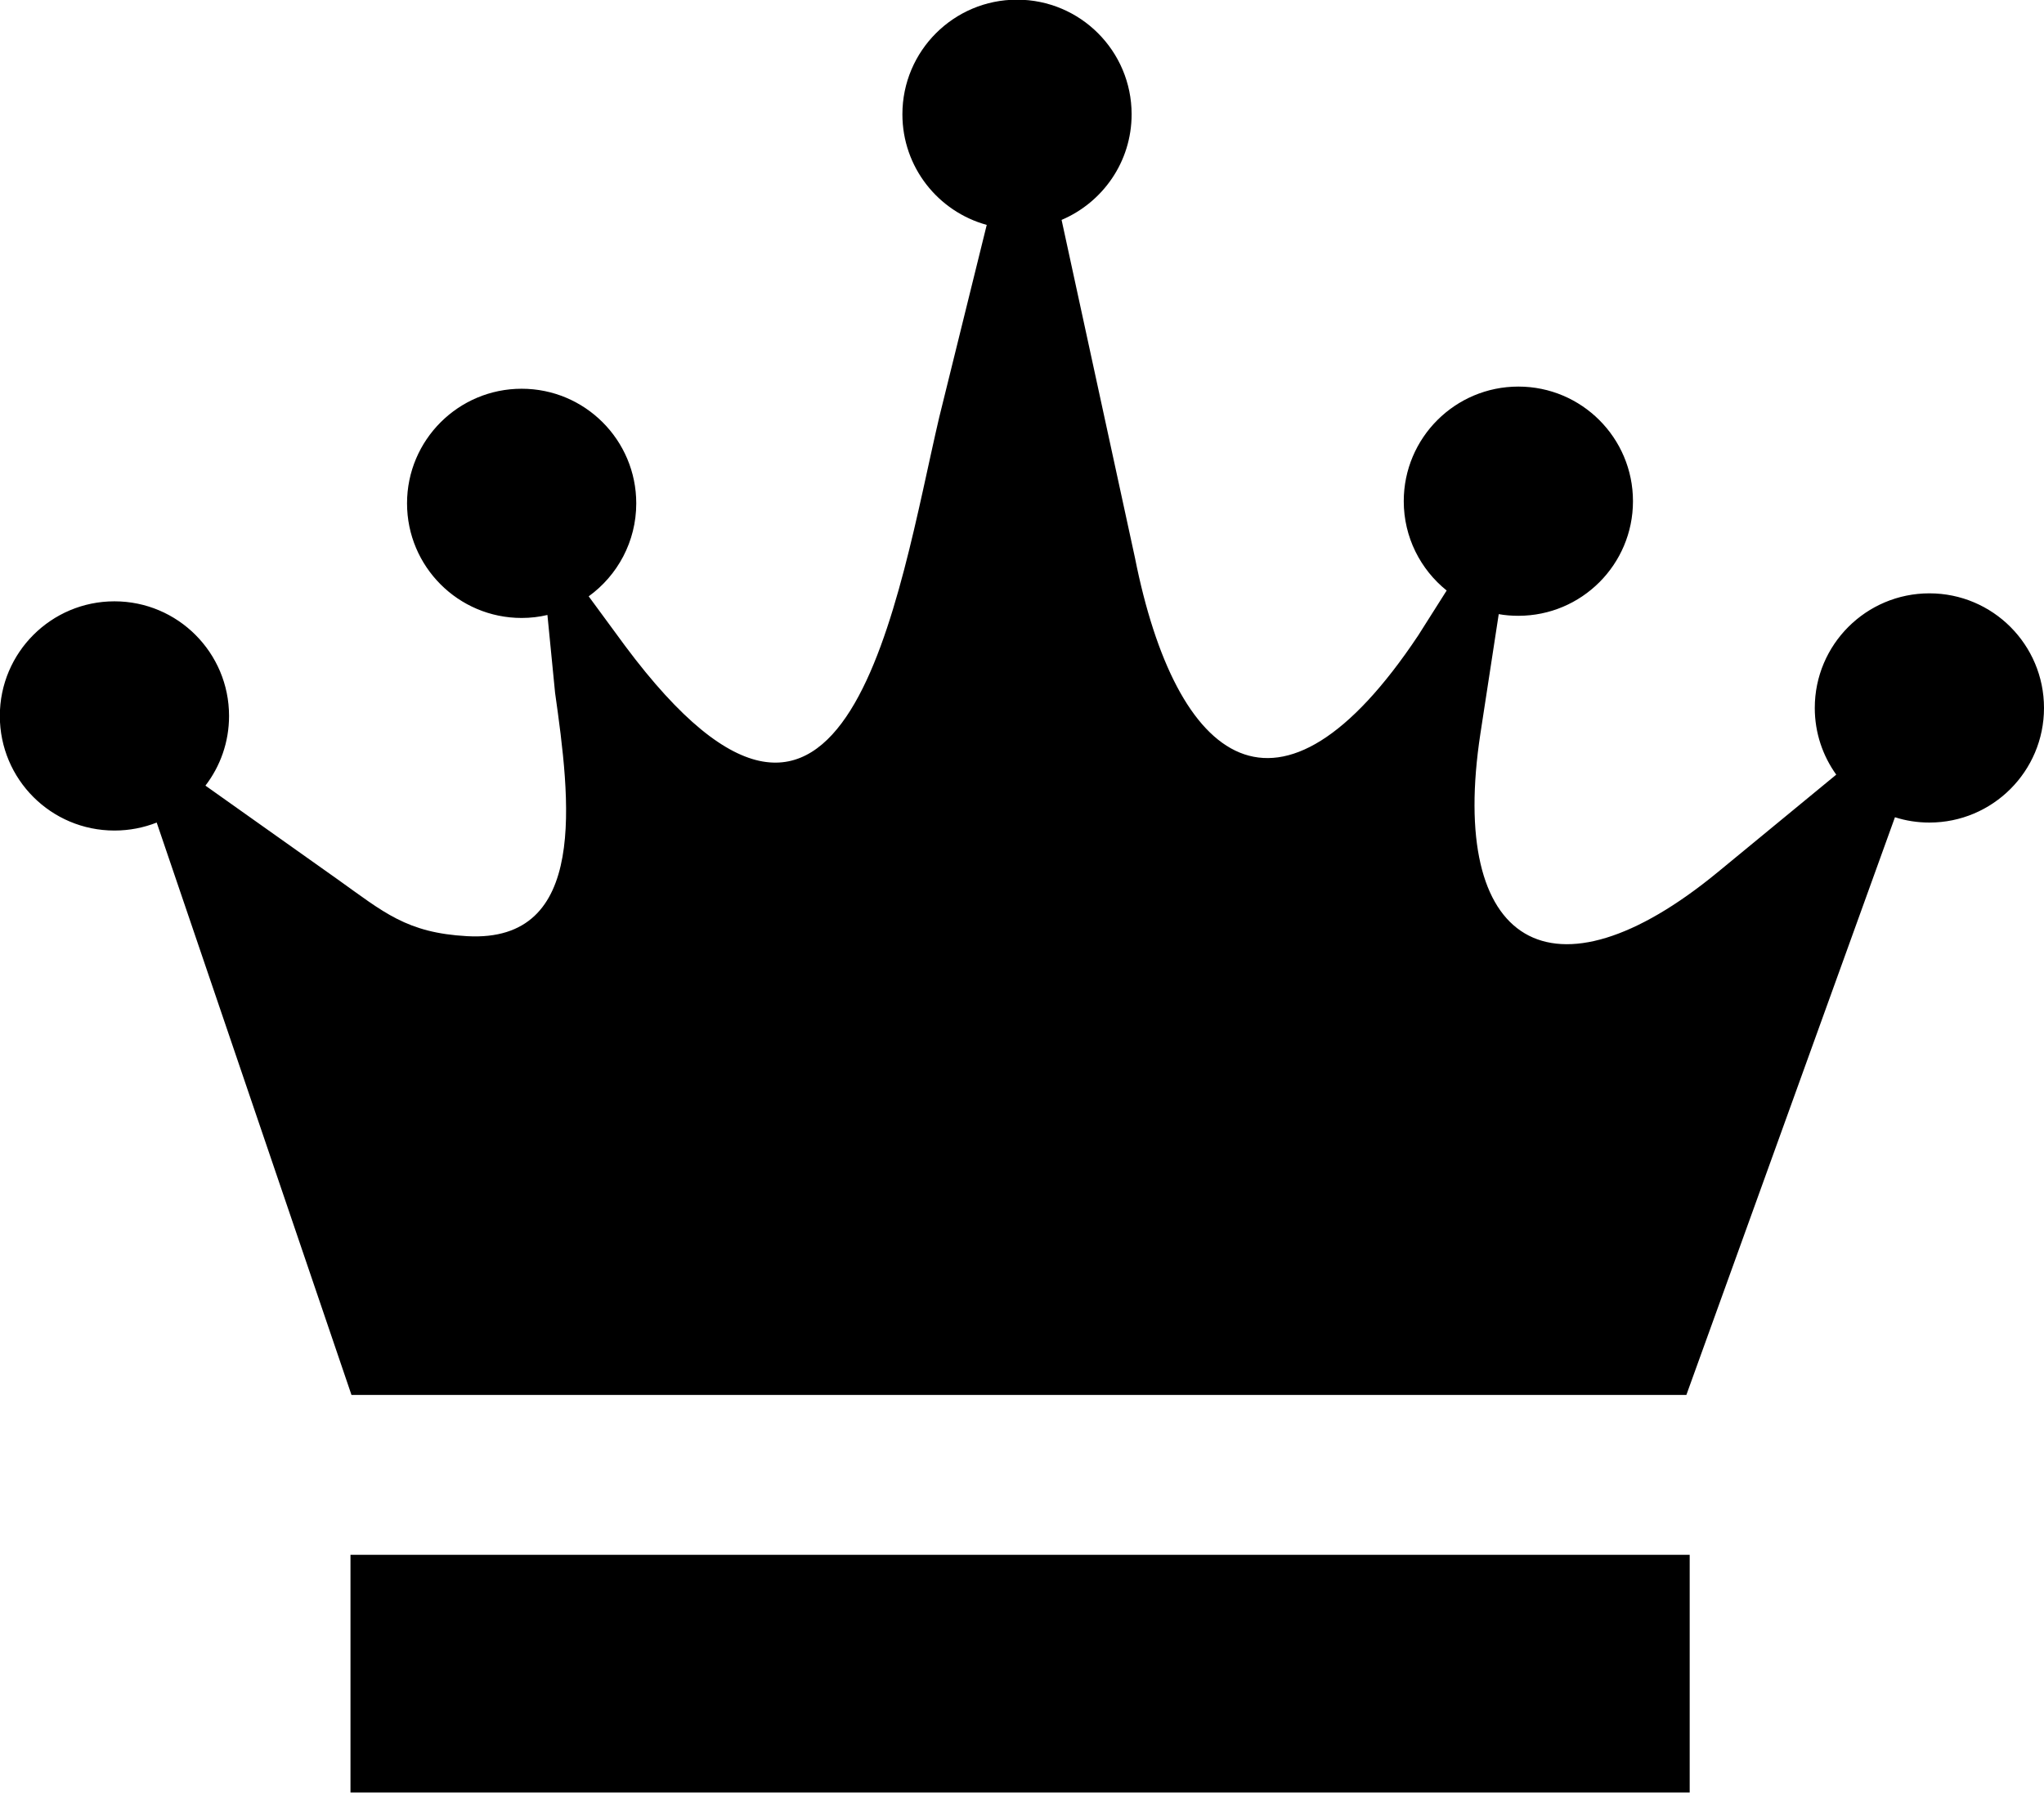
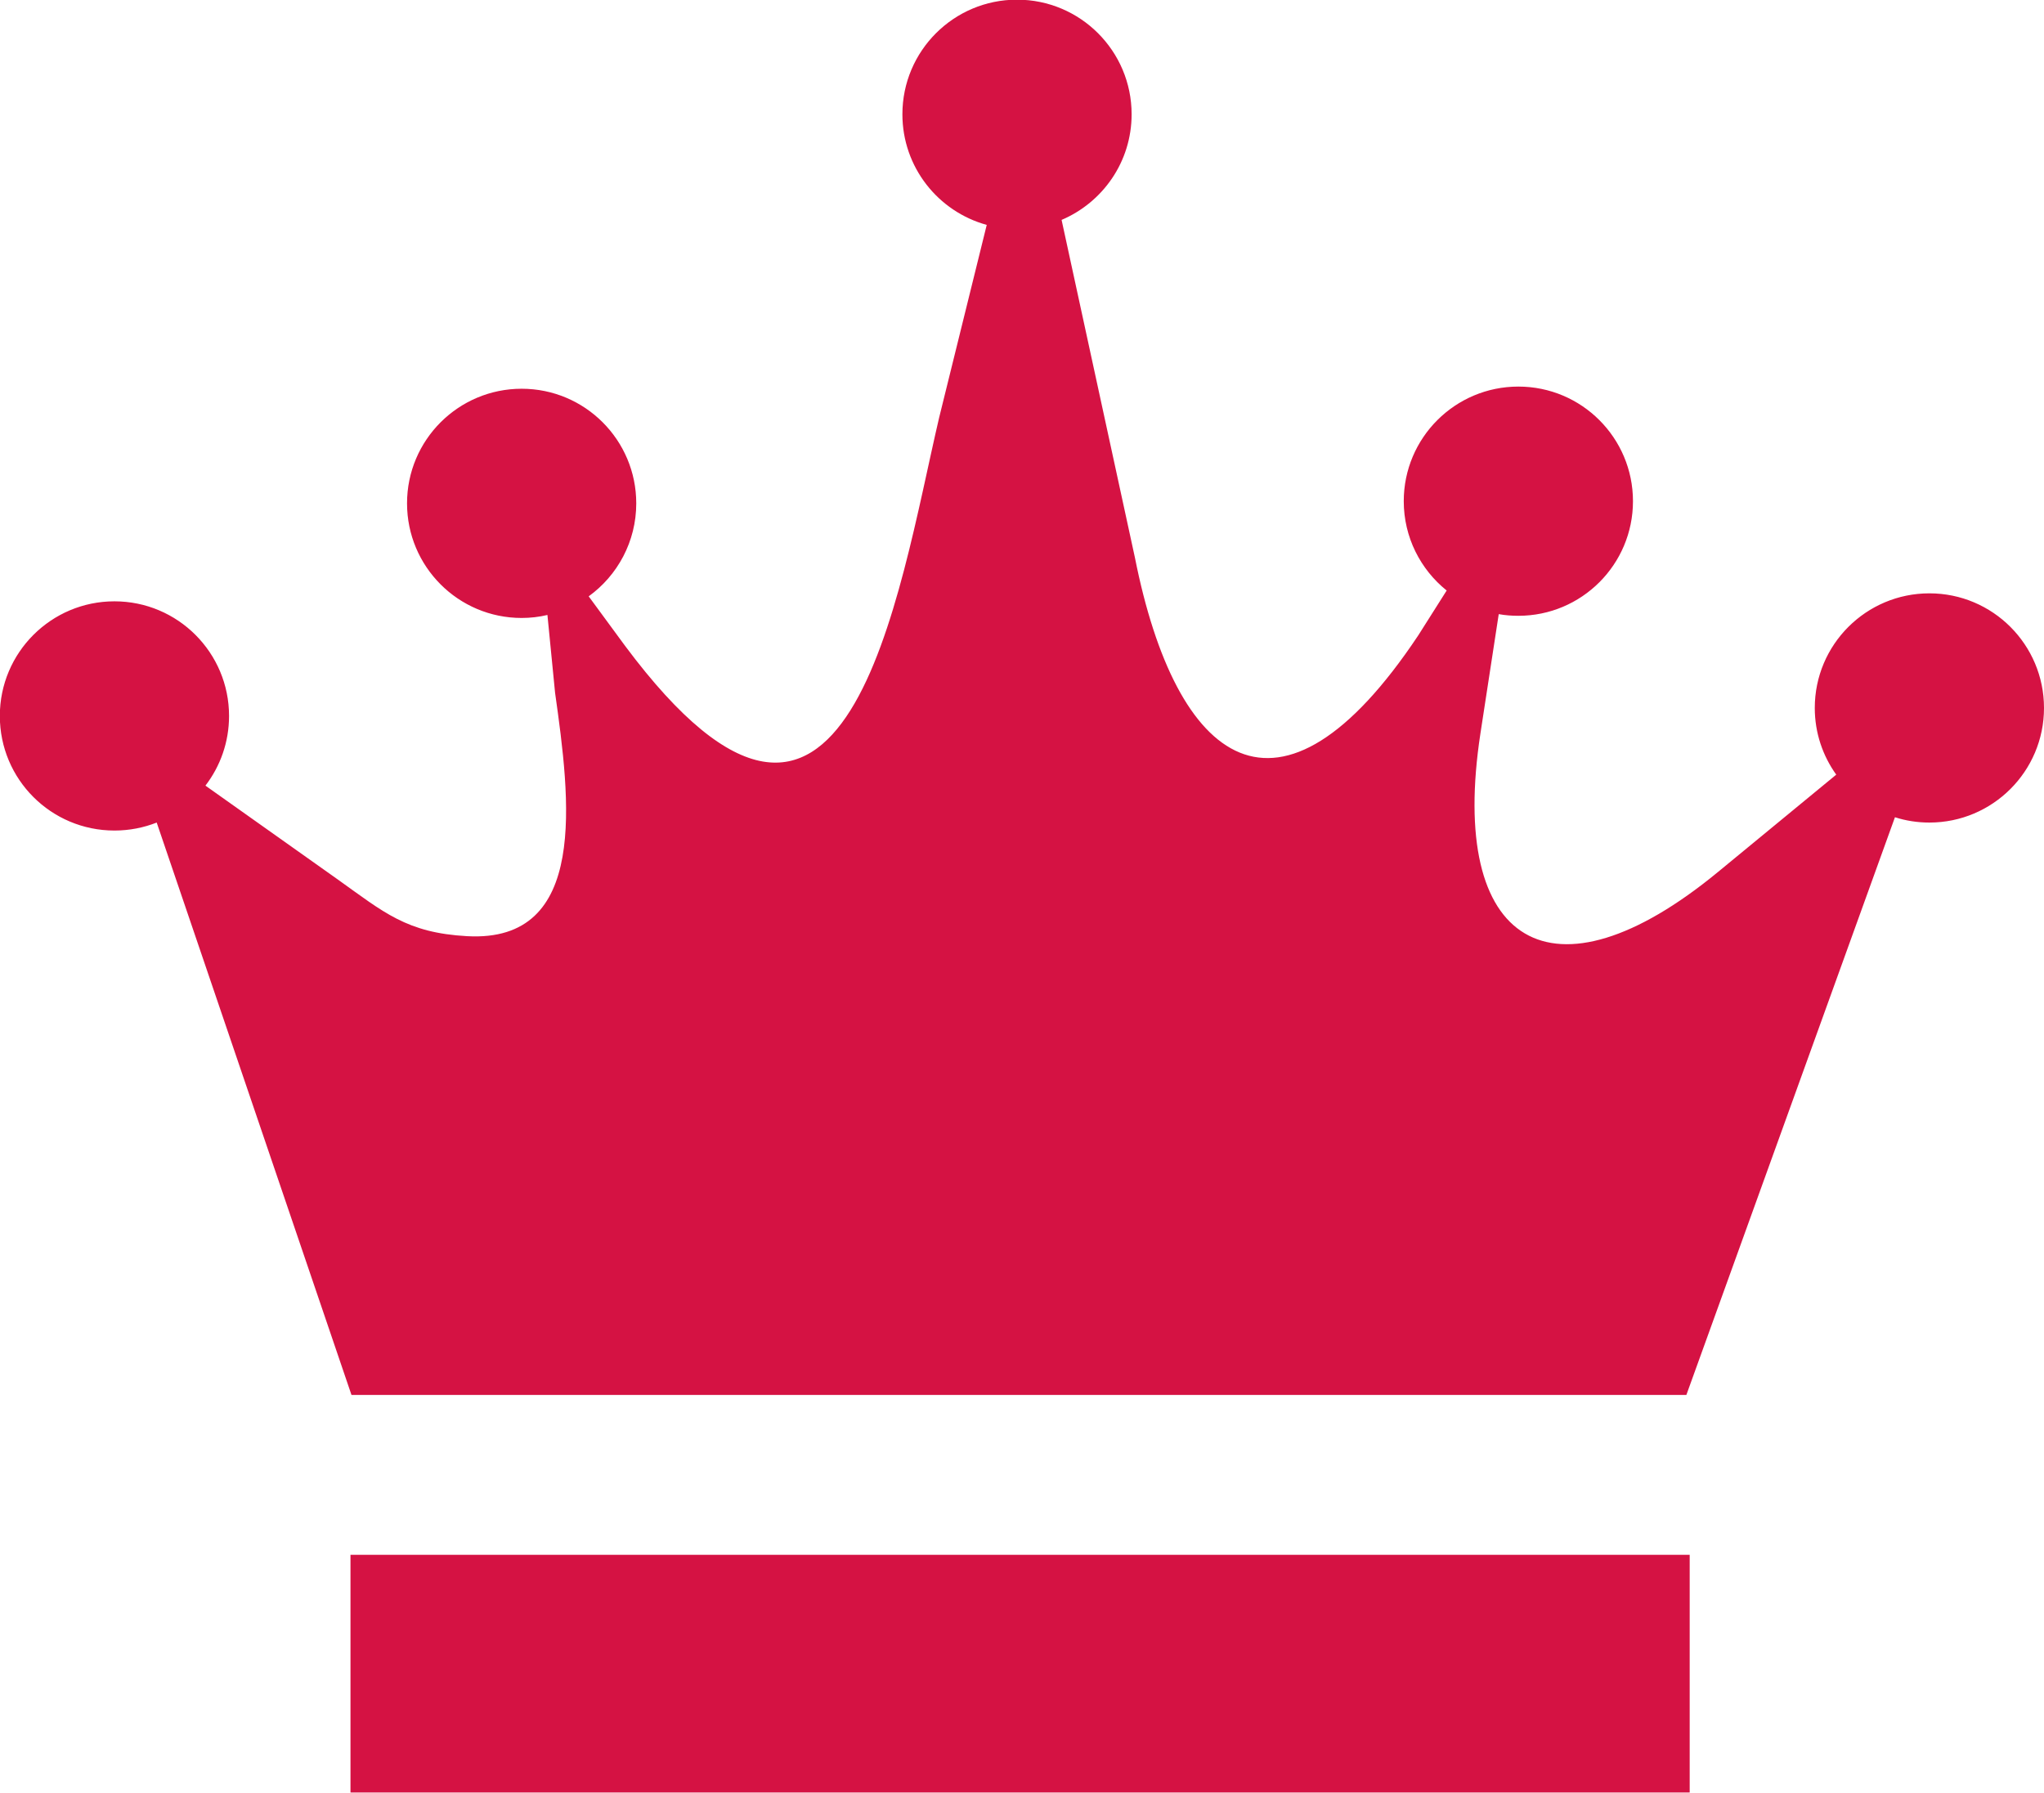
- <svg xmlns="http://www.w3.org/2000/svg" version="1.1" id="Layer_1" x="0px" y="0px" viewBox="0 0 122.88 107.76" style="enable-background:new 0 0 122.88 107.76" xml:space="preserve">
+ <svg xmlns="http://www.w3.org/2000/svg" version="1.1" id="Layer_1" fill="#d51243" x="0px" y="0px" viewBox="0 0 122.88 107.76" style="enable-background:new 0 0 122.88 107.76" xml:space="preserve">
  <style type="text/css">.st0{fill-rule:evenodd;clip-rule:evenodd;}</style>
  <g>
    <path class="st0" d="M21.13,83.86h80.25l12.54-34.73c0.65,0.21,1.35,0.32,2.07,0.32c3.8,0,6.89-3.08,6.89-6.89 c0-3.8-3.08-6.89-6.89-6.89c-3.8,0-6.89,3.08-6.89,6.89c0,1.5,0.48,2.88,1.29,4.01l-7.12,5.86c-9.97,8.2-16.22,4.4-14.27-8.34 l1.1-7.17c0.38,0.07,0.78,0.1,1.18,0.1c3.8,0,6.89-3.08,6.89-6.89c0-3.8-3.08-6.89-6.89-6.89c-3.8,0-6.89,3.08-6.89,6.89 c0,2.17,1.01,4.11,2.58,5.37l-1.71,2.7c-8.38,12.58-14.56,7.76-17.03-4.67l-4.41-20.31c2.47-1.05,4.21-3.49,4.21-6.35 c0-3.8-3.08-6.89-6.89-6.89c-3.8,0-6.89,3.08-6.89,6.89c0,3.18,2.15,5.85,5.07,6.65L56.46,25.1c-2.48,10.61-5.45,31.75-18.88,13.73 l-2.19-2.98c1.73-1.25,2.86-3.29,2.86-5.59c0-3.8-3.08-6.89-6.89-6.89c-3.8,0-6.89,3.08-6.89,6.89c0,3.8,3.08,6.89,6.89,6.89 c0.53,0,1.05-0.06,1.55-0.18l0.46,4.68c0.9,6.39,2.05,15.04-5.29,14.63c-3.64-0.2-5.01-1.44-7.79-3.42l-7.94-5.63 c0.89-1.16,1.42-2.61,1.42-4.19c0-3.8-3.08-6.89-6.89-6.89c-3.8,0-6.89,3.08-6.89,6.89s3.08,6.89,6.89,6.89 c0.9,0,1.75-0.17,2.54-0.48L21.13,83.86L21.13,83.86z M21.07,93.47h80.51v14.29H21.07V93.47L21.07,93.47z" />
  </g>
</svg>
